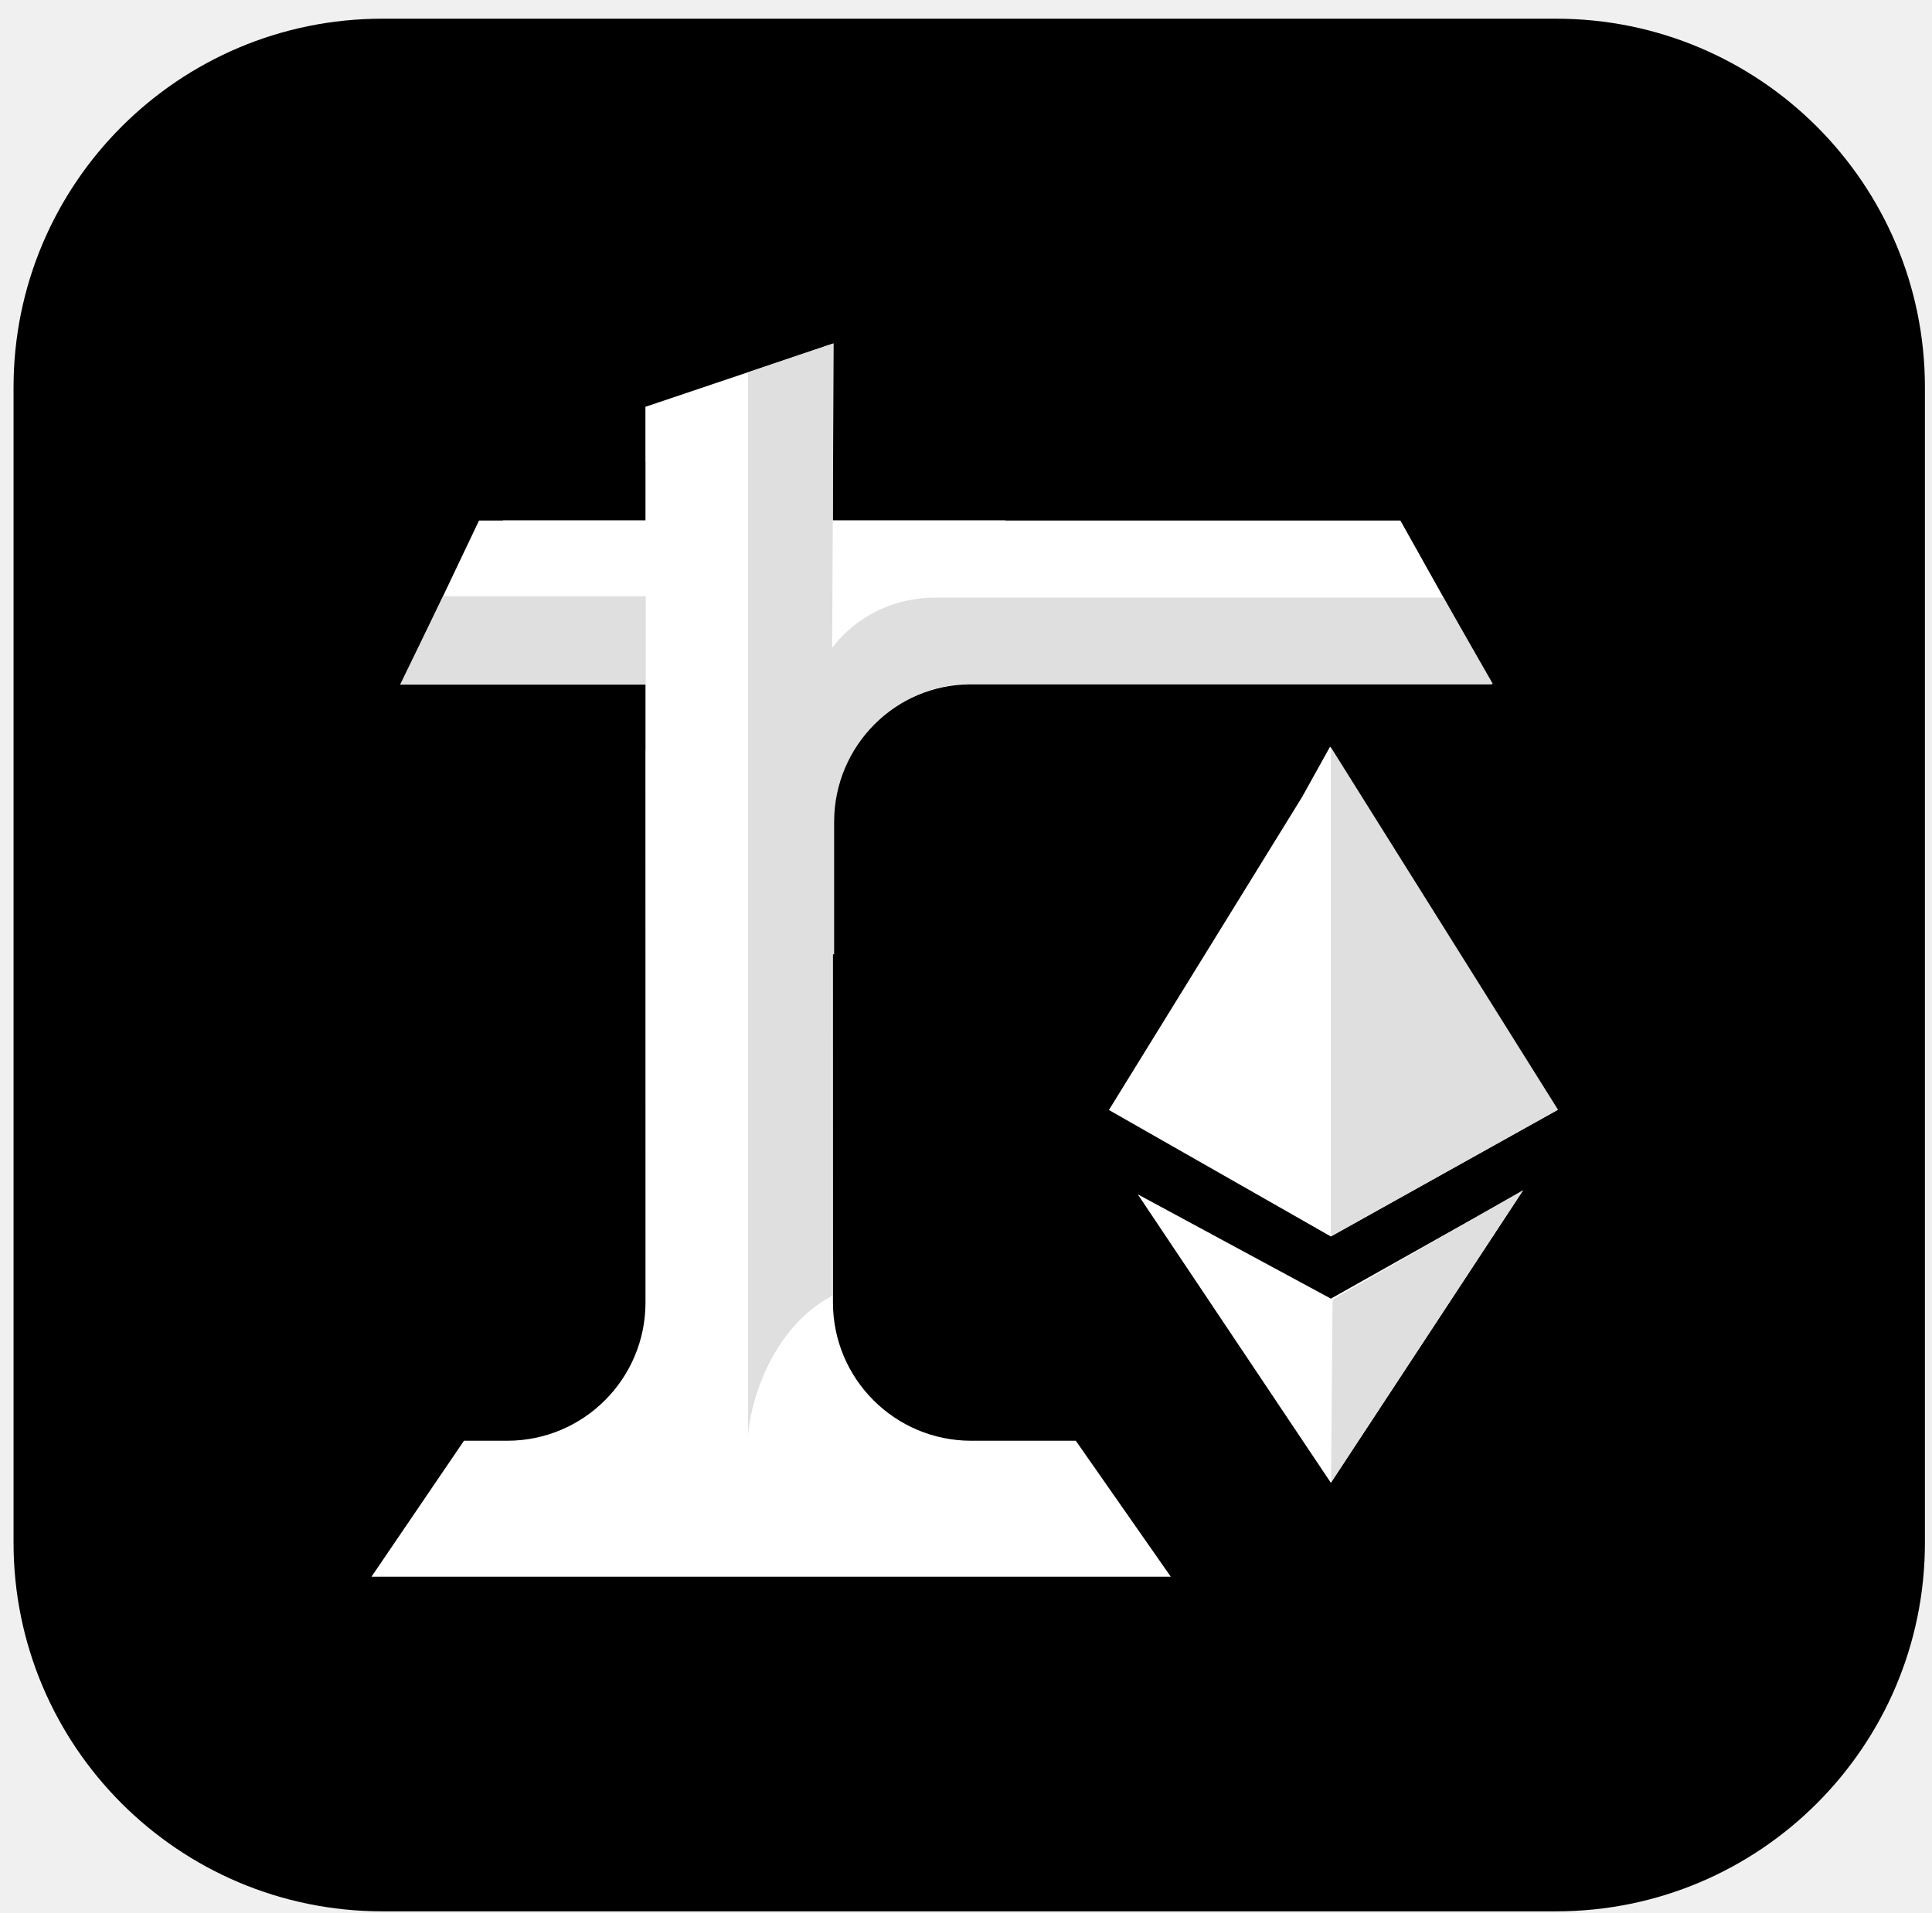
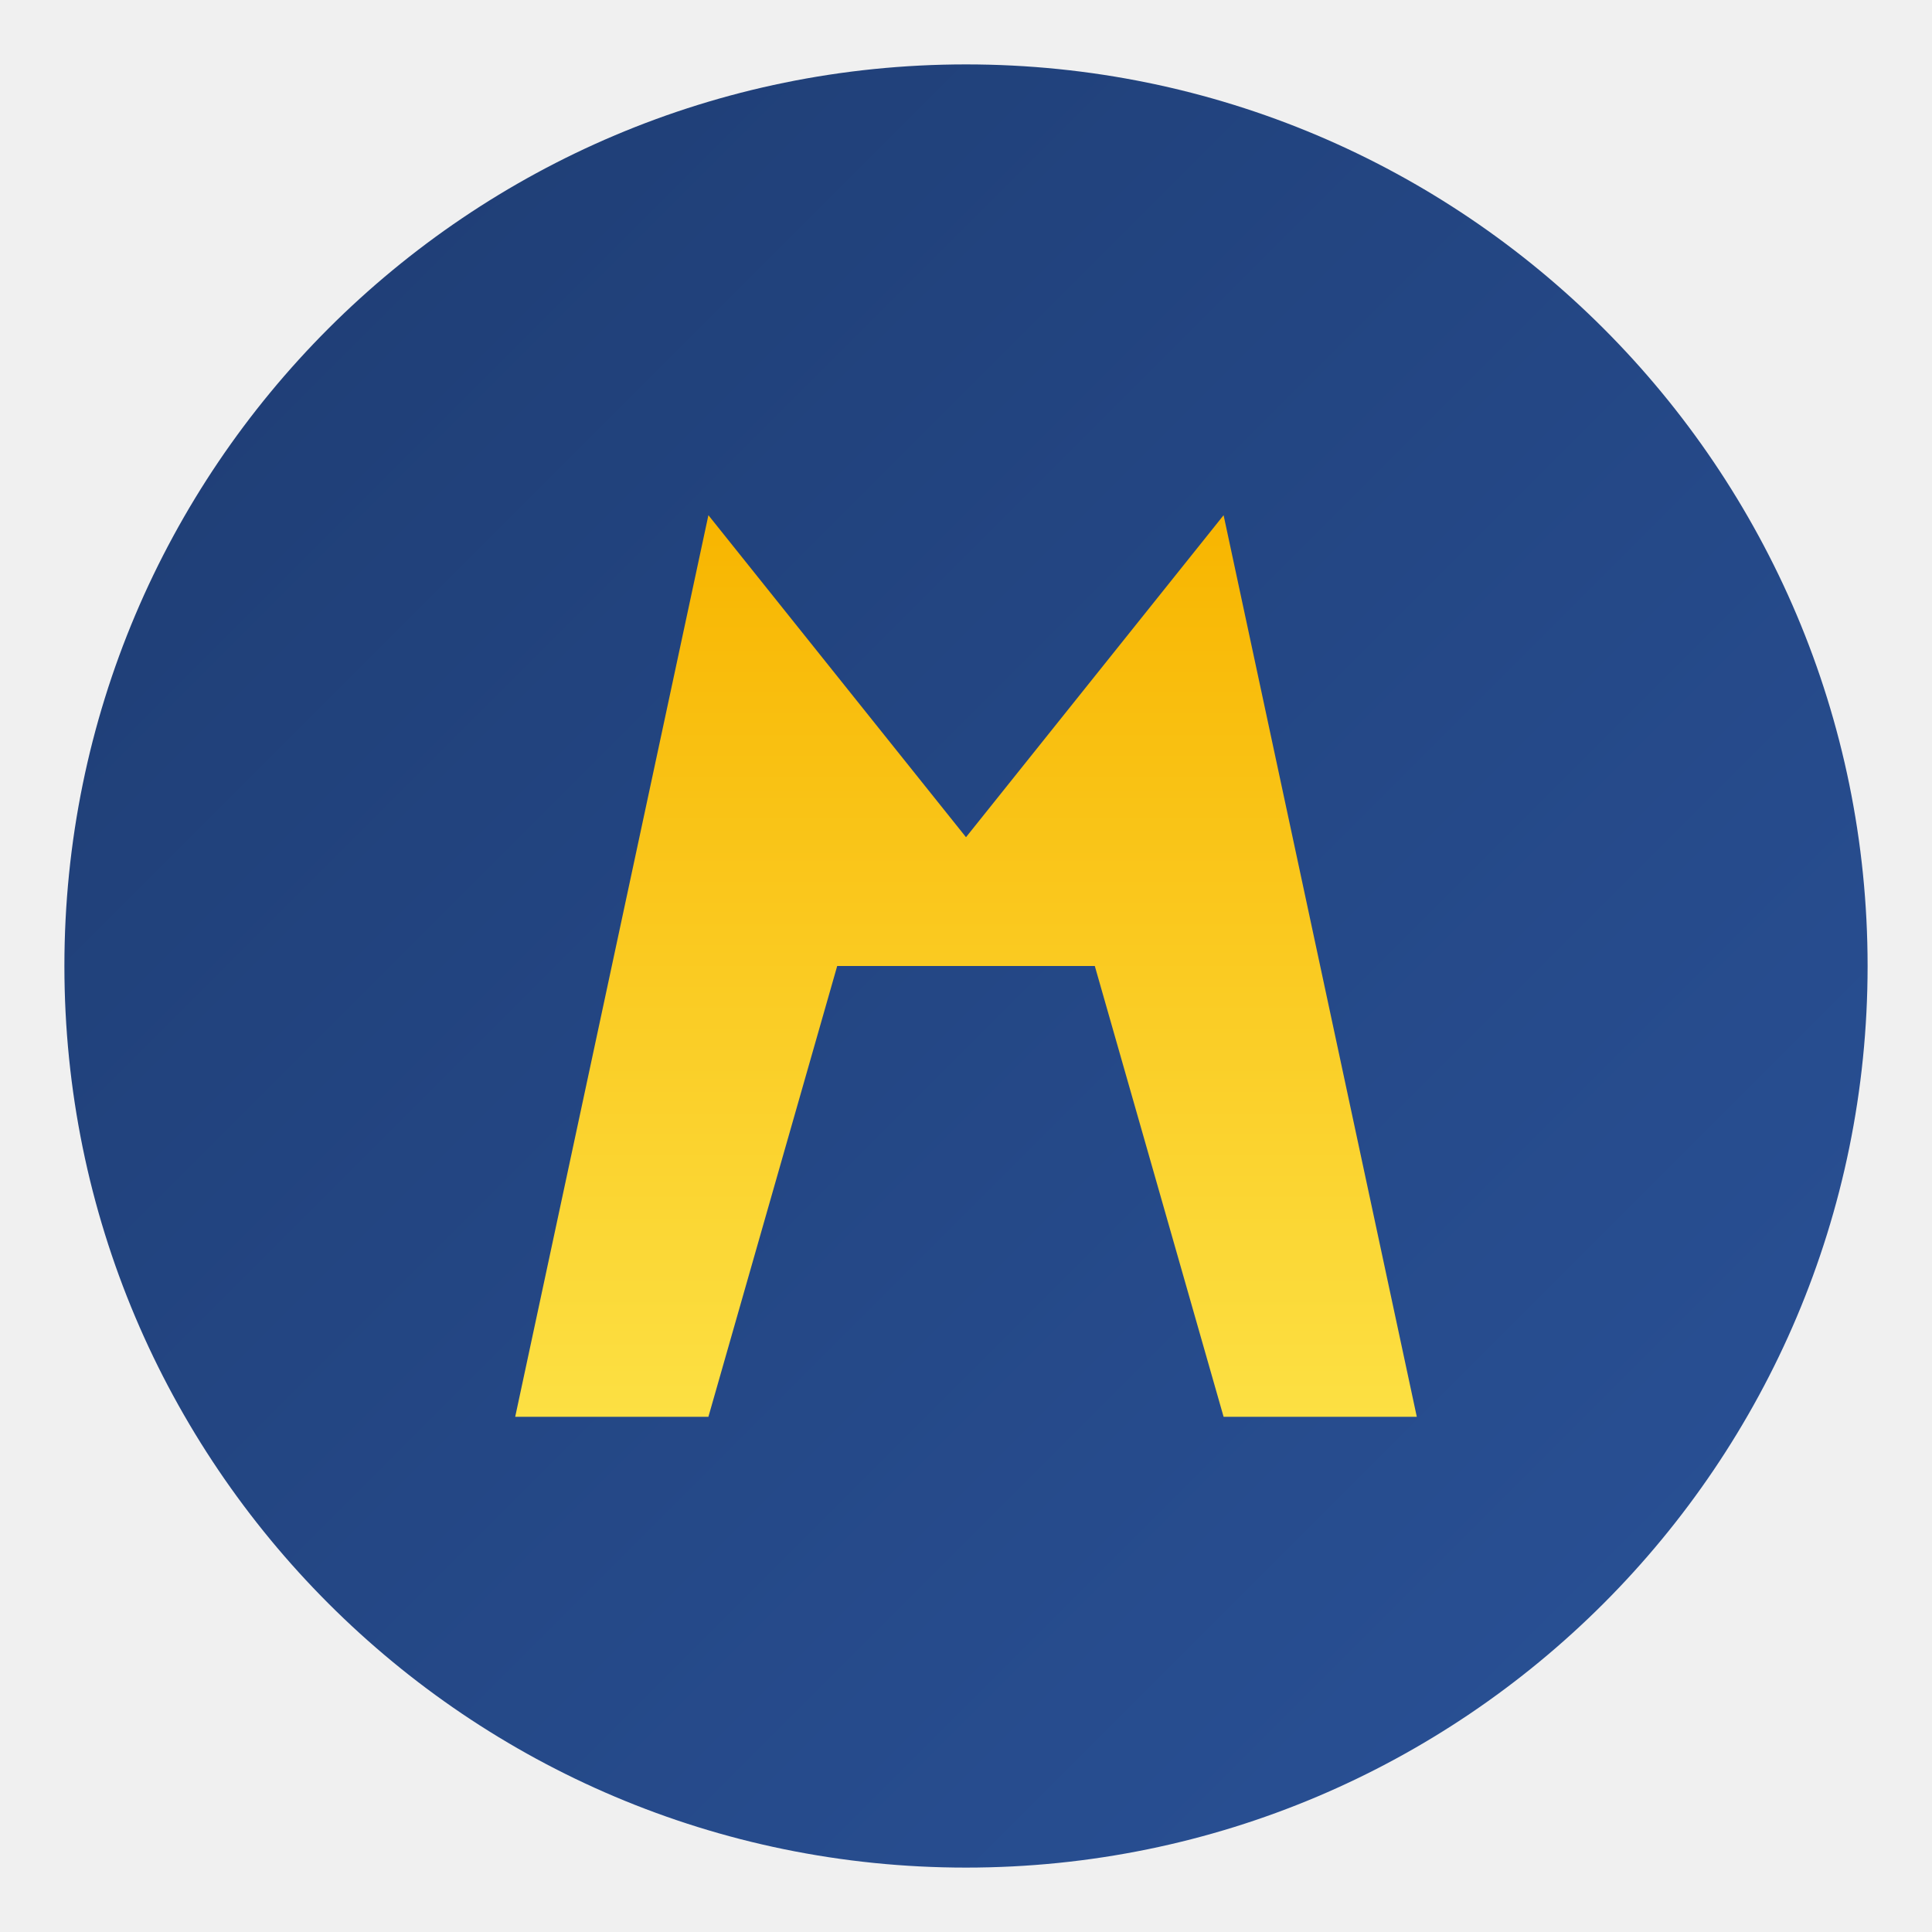
- <svg xmlns="http://www.w3.org/2000/svg" width="103" height="102" viewBox="0 0 103 102" fill="none">
-   <rect x="0.722" y="0.997" width="101.901" height="100.925" rx="19.661" fill="black" />
-   <path d="M69.415 42.505L70.912 39.812L72.544 42.505L83.024 59.191L70.953 65.936L59.119 59.191L69.415 42.505Z" fill="white" />
-   <path d="M70.953 69.25L60.658 63.688L70.953 79.072L81.184 63.498L70.953 69.25Z" fill="white" />
-   <path d="M70.953 65.926V41.853V39.85L83.063 59.178L70.953 65.926Z" fill="#DFDFDF" />
-   <path d="M70.962 79.05L71.041 69.297L81.206 63.463L70.962 79.05Z" fill="#DFDFDF" />
-   <path d="M34.409 21.693V24.613H34.413L34.412 27.747H26.809L26.809 27.757H25.538L21.384 36.491H34.413V39.972H34.409L34.413 69.455C34.413 73.527 31.113 76.828 27.041 76.828H24.735L19.806 84.077H62.417L57.354 76.828H51.779C47.708 76.828 44.407 73.527 44.407 69.455L44.402 43.665C44.507 39.708 47.73 36.527 51.705 36.491H79.548L74.658 27.757H53.602L53.602 27.747L44.399 27.747L44.399 24.613H44.402V18.325L34.409 21.693Z" fill="white" />
-   <path d="M39.882 19.852V76.55C39.973 74.964 41.047 70.855 44.365 69.103V50.867L44.47 50.9V43.831C44.47 39.759 47.771 36.458 51.843 36.458H79.581L76.951 31.866H49.908C46.129 31.866 44.365 34.556 44.365 34.556L44.444 18.307L39.882 19.852Z" fill="#DFDFDF" />
-   <path d="M23.622 31.793L21.329 36.508H34.425V31.793H23.622Z" fill="#DFDFDF" />
+ <svg xmlns="http://www.w3.org/2000/svg" width="300" height="300" viewBox="0 0 300 300">
+   <defs>
+     <linearGradient id="bgGrad" x1="0" y1="0" x2="1" y2="1">
+       <stop offset="0%" stop-color="#1E3C72" />
+       <stop offset="100%" stop-color="#2A5298" />
+     </linearGradient>
+     <linearGradient id="mGrad" x1="0" y1="0" x2="0" y2="1">
+       <stop offset="0%" stop-color="#F8B500" />
+       <stop offset="100%" stop-color="#FCE043" />
+     </linearGradient>
+   </defs>
+   <circle cx="150" cy="150" r="140" fill="url(#bgGrad)" />
+   <path d="M80 220 L110 80 L150 130 L190 80 L220 220 L190 220 L170 150 L130 150 L110 220 Z" fill="url(#mGrad)" />
</svg>
